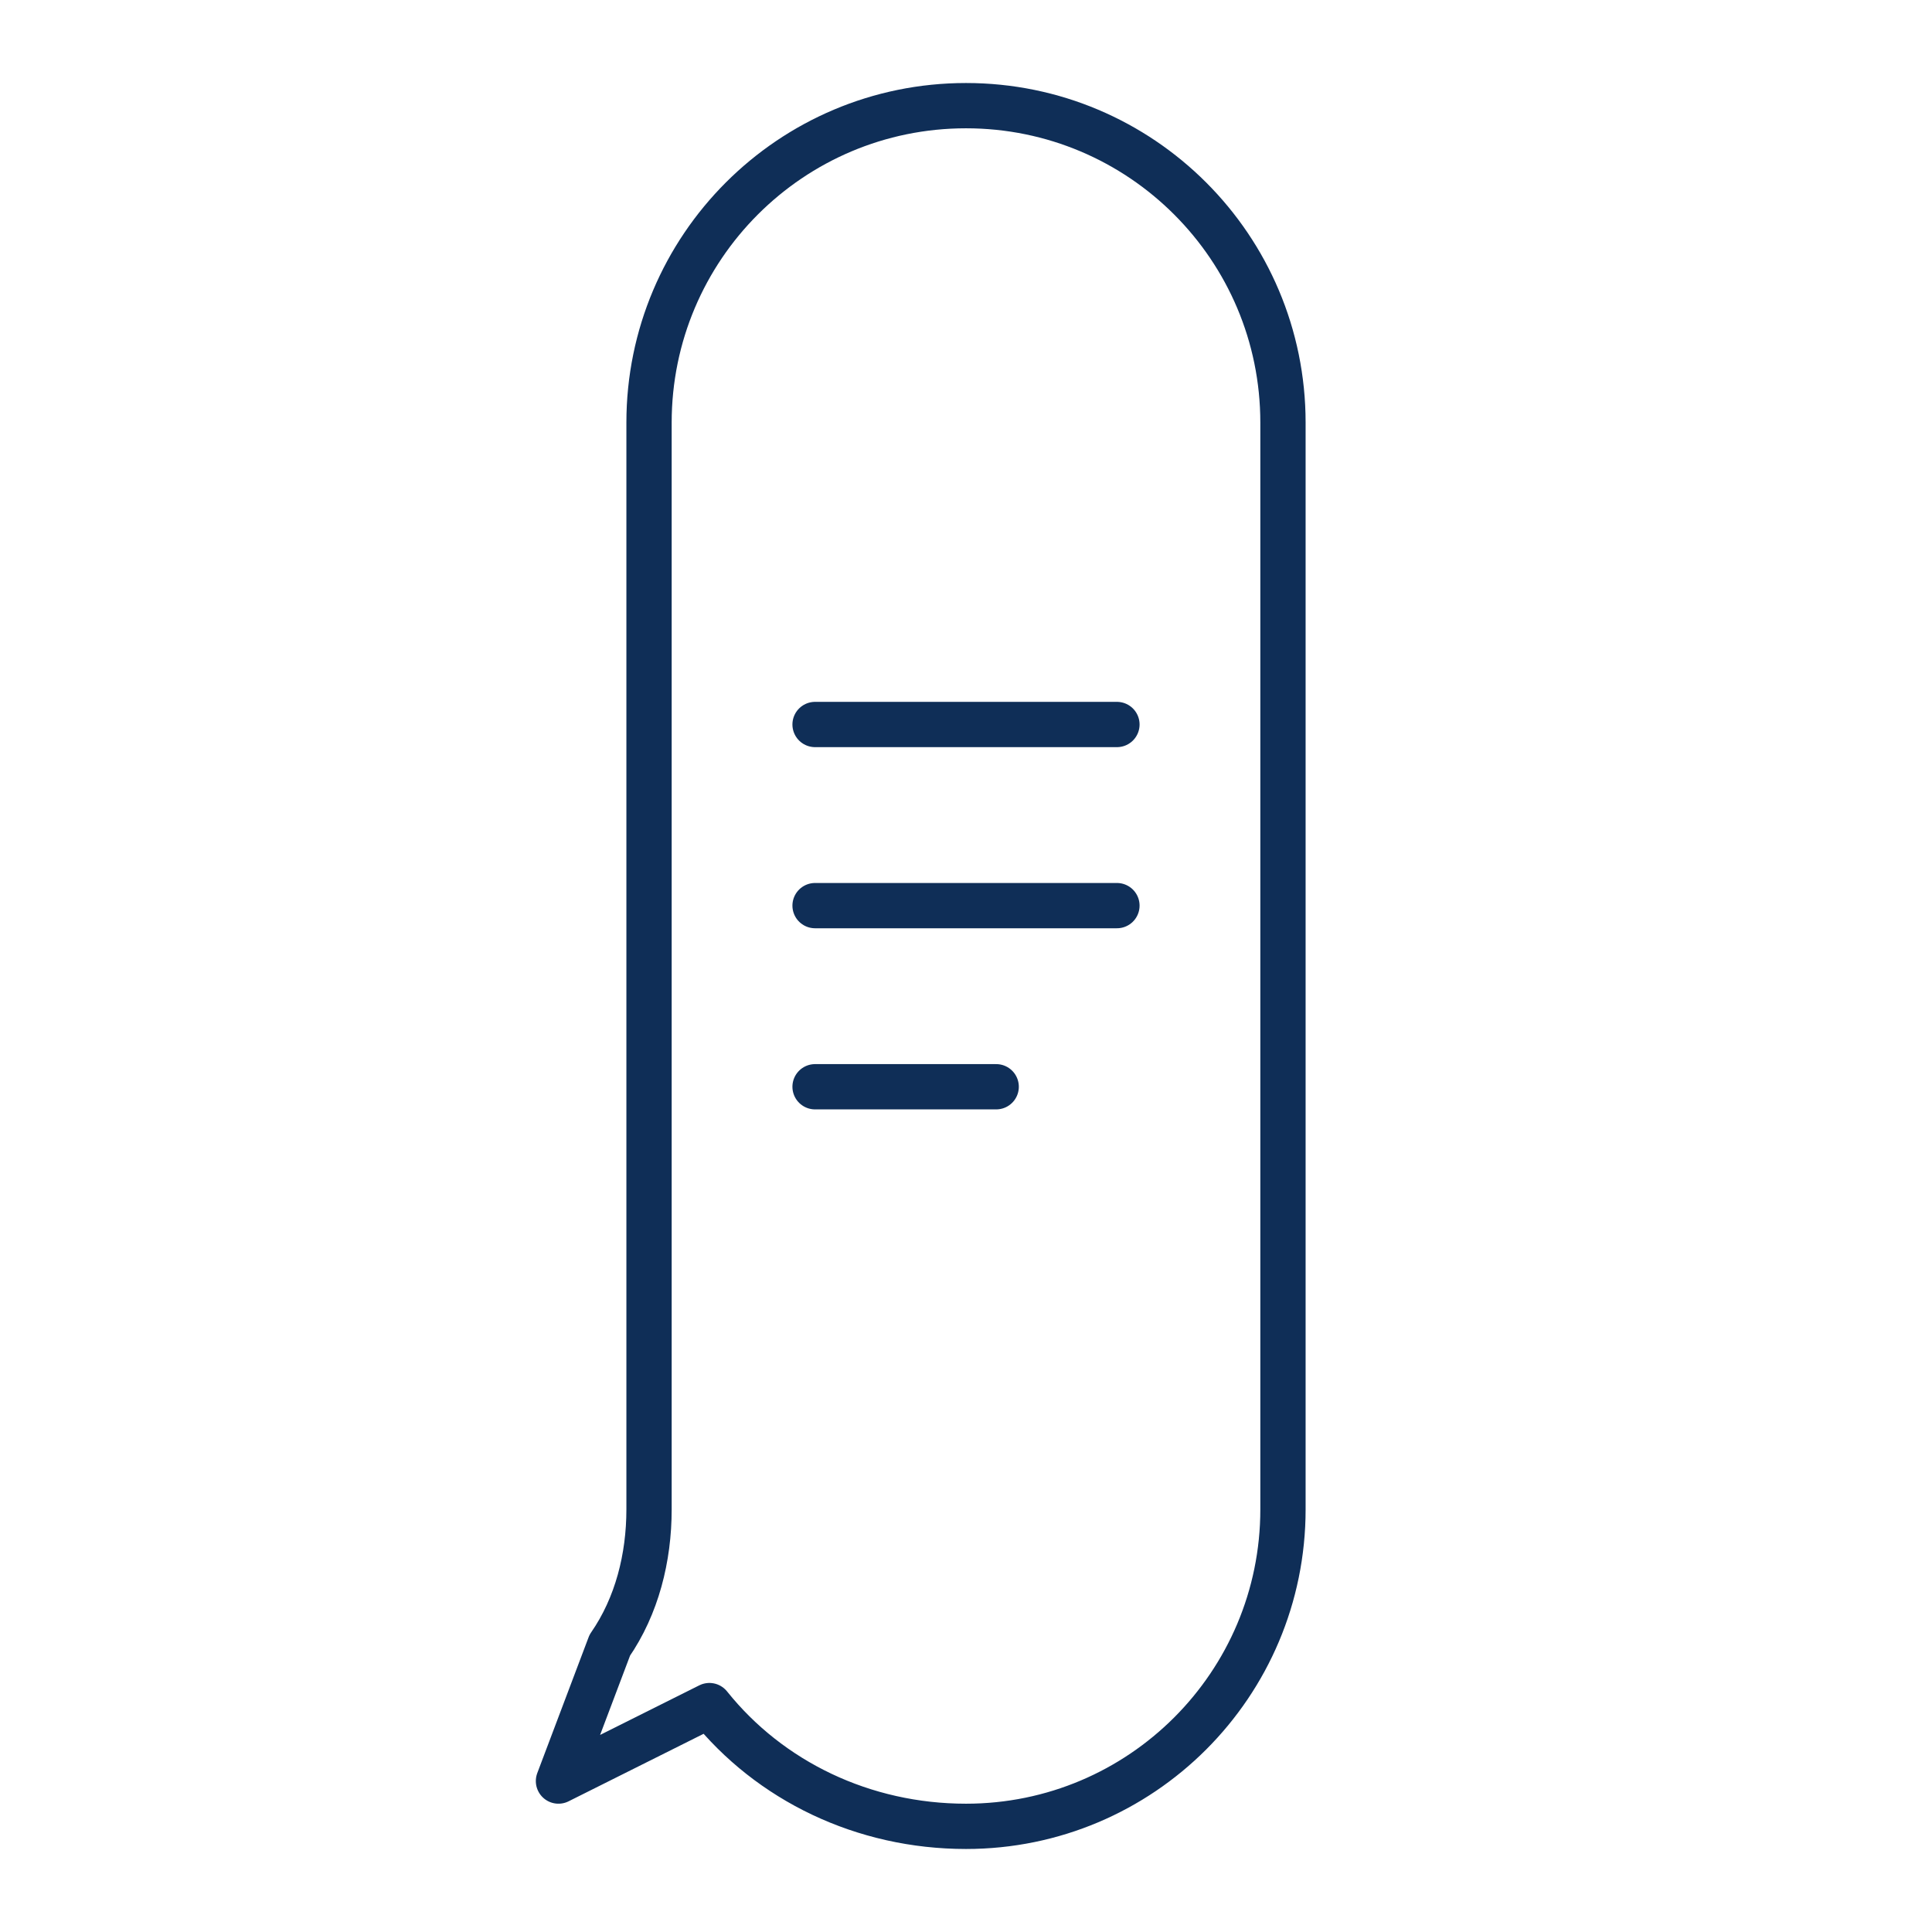
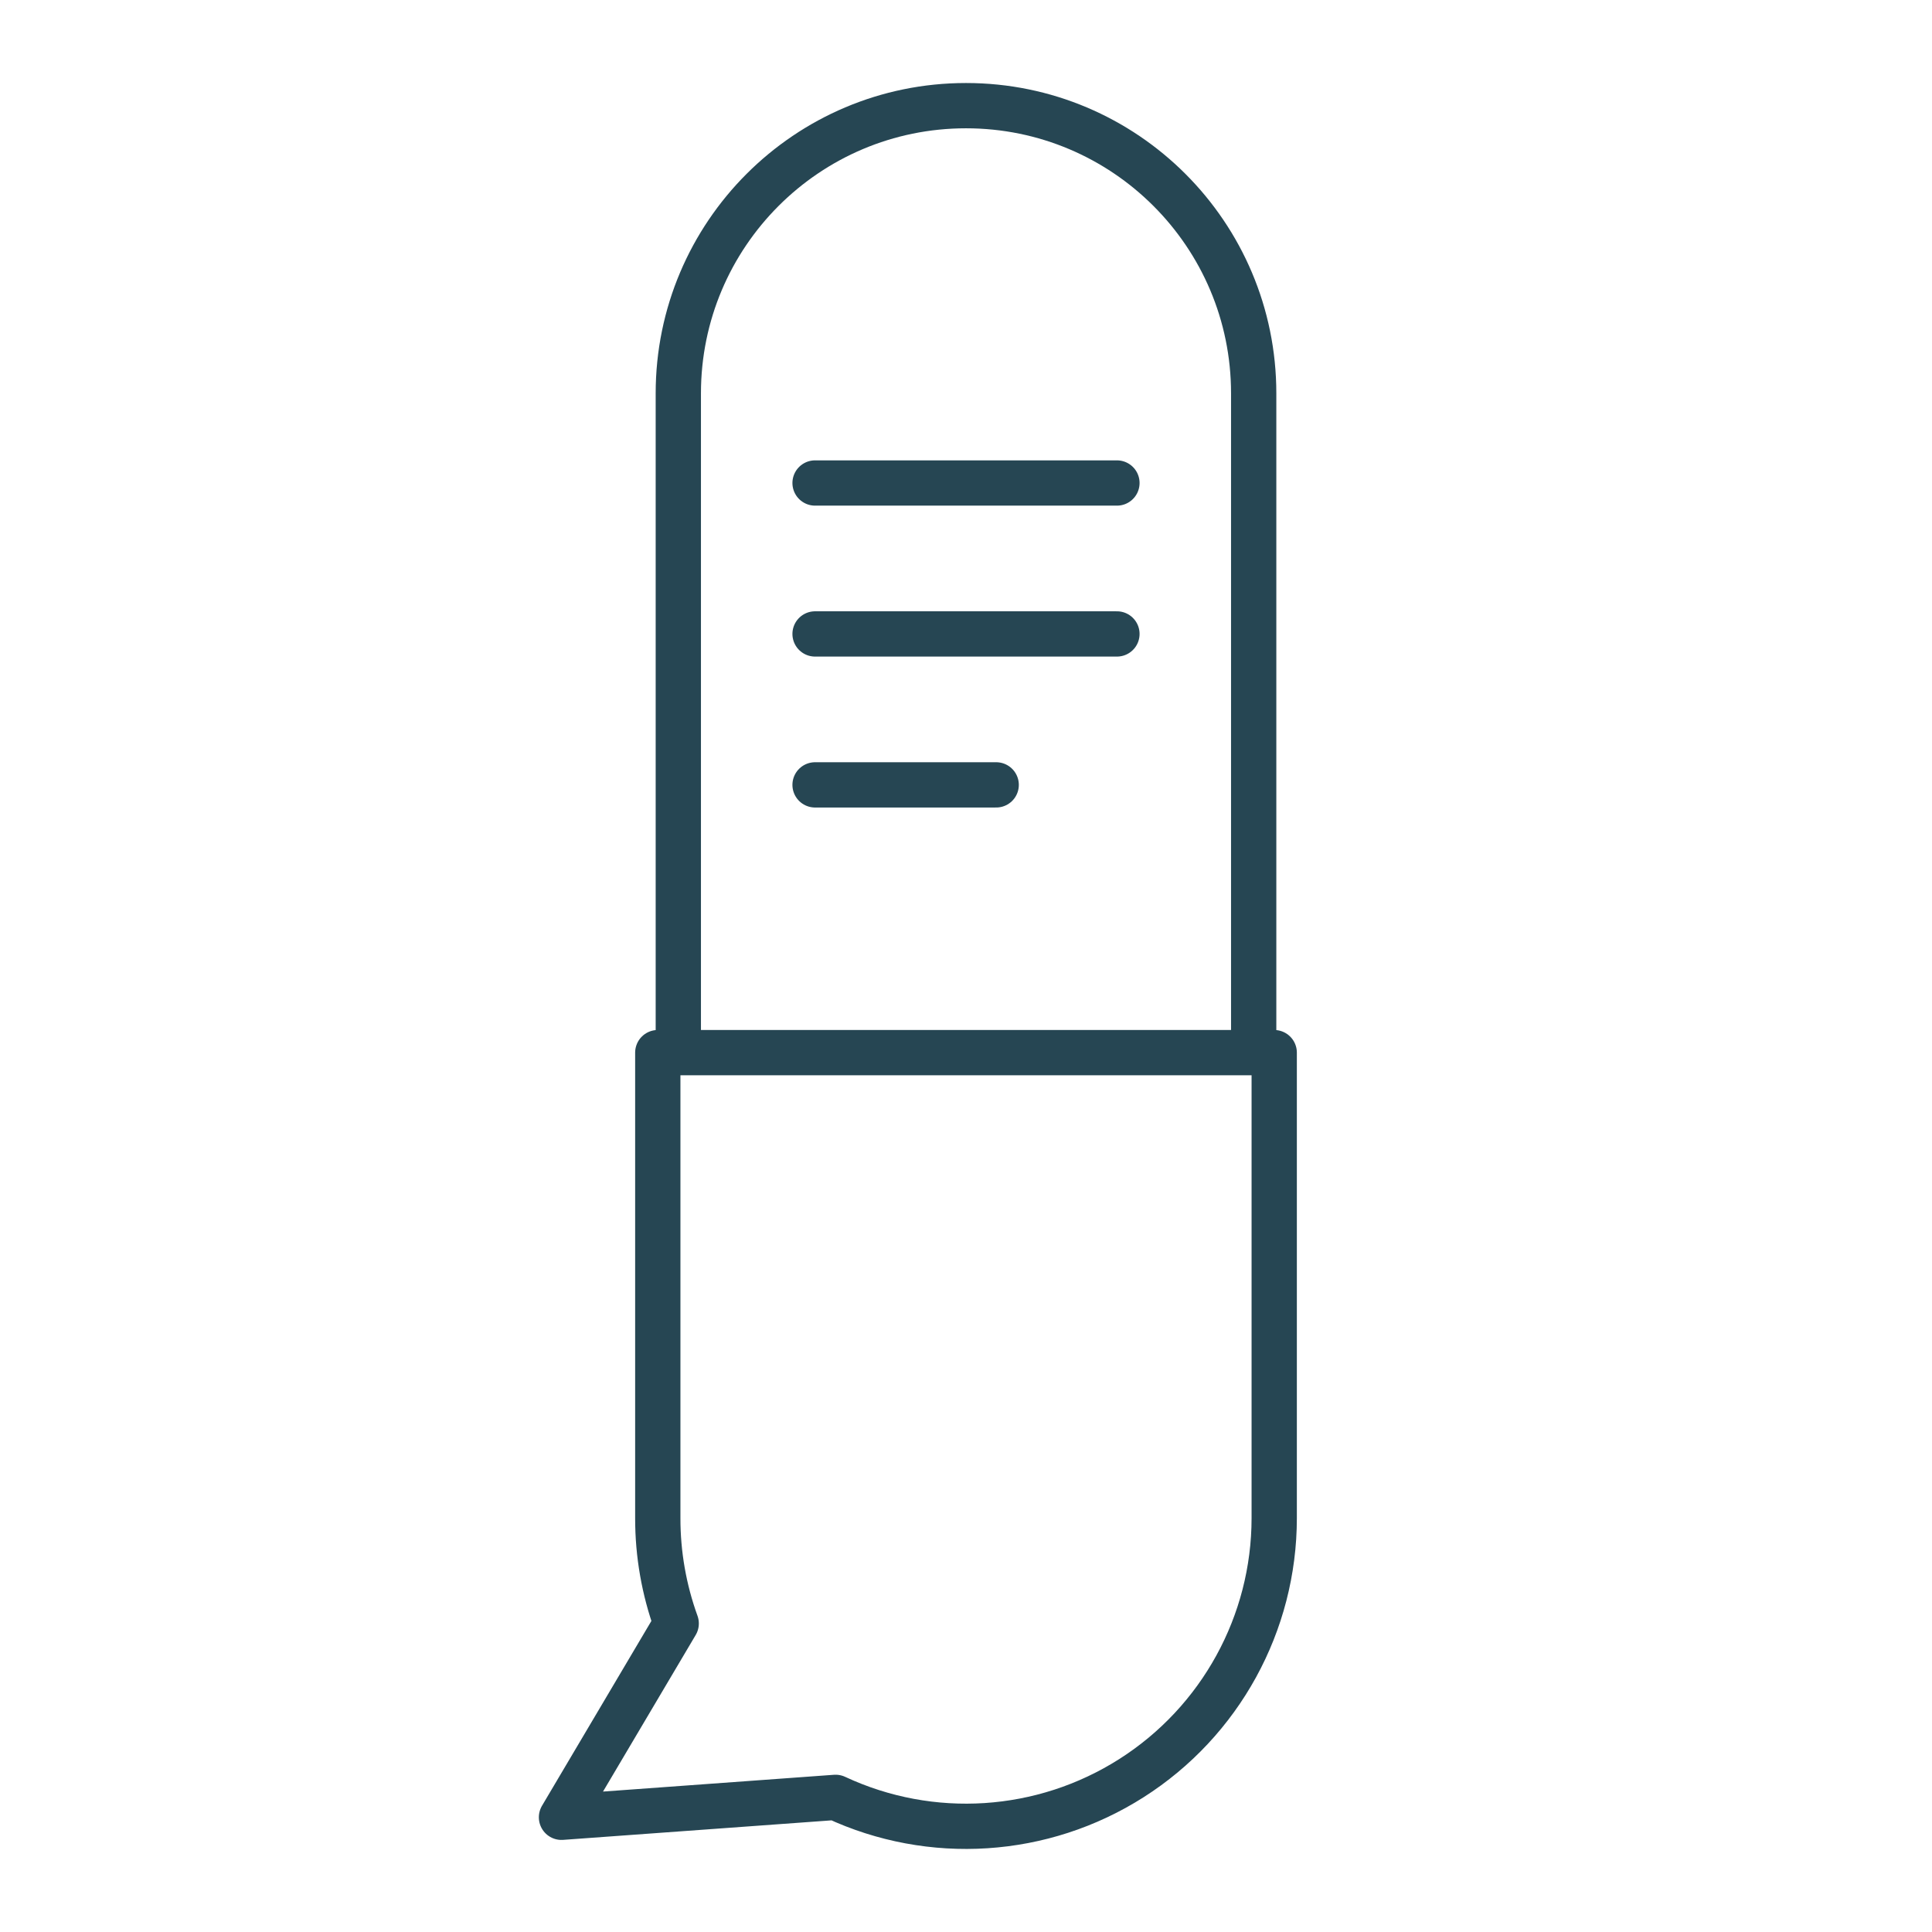
<svg xmlns="http://www.w3.org/2000/svg" width="64" height="64" viewBox="0 0 64 64" fill="none">
-   <path d="M42.5 14C42.5 8.2 37.8 3.5 32 3.5C26.2 3.5 21.5 8.2 21.5 14V50C21.5 51.6 21.1 53.2 20.2 54.5L18.5 59L23.5 56.5C25.5 59 28.6 60.5 32 60.5C37.8 60.5 42.5 55.8 42.5 50V14Z" stroke="#0F2E57" stroke-width="1.5" stroke-linecap="round" stroke-linejoin="round" />
-   <path d="M27 24H37M27 30H37M27 36H33" stroke="#0F2E57" stroke-width="1.5" stroke-linecap="round" stroke-linejoin="round" />
+   <path d="M41.53 34.87L41.53 13.03A9.53 9.53 0 0 0 22.47 13.03L22.47 34.87M21.79 34.87L42.21 34.87L42.21 50.29A10.21 10.21 0 0 1 27.68 59.54L18.6 60.2L22.4 53.78A10.21 10.21 0 0 1 21.79 50.29Z" stroke="#264653" stroke-width="1.5" stroke-linecap="round" stroke-linejoin="round" />
+   <path d="M27 16H37M27 21H37M27 26H33" stroke="#264653" stroke-width="1.5" stroke-linecap="round" stroke-linejoin="round" />
</svg>
